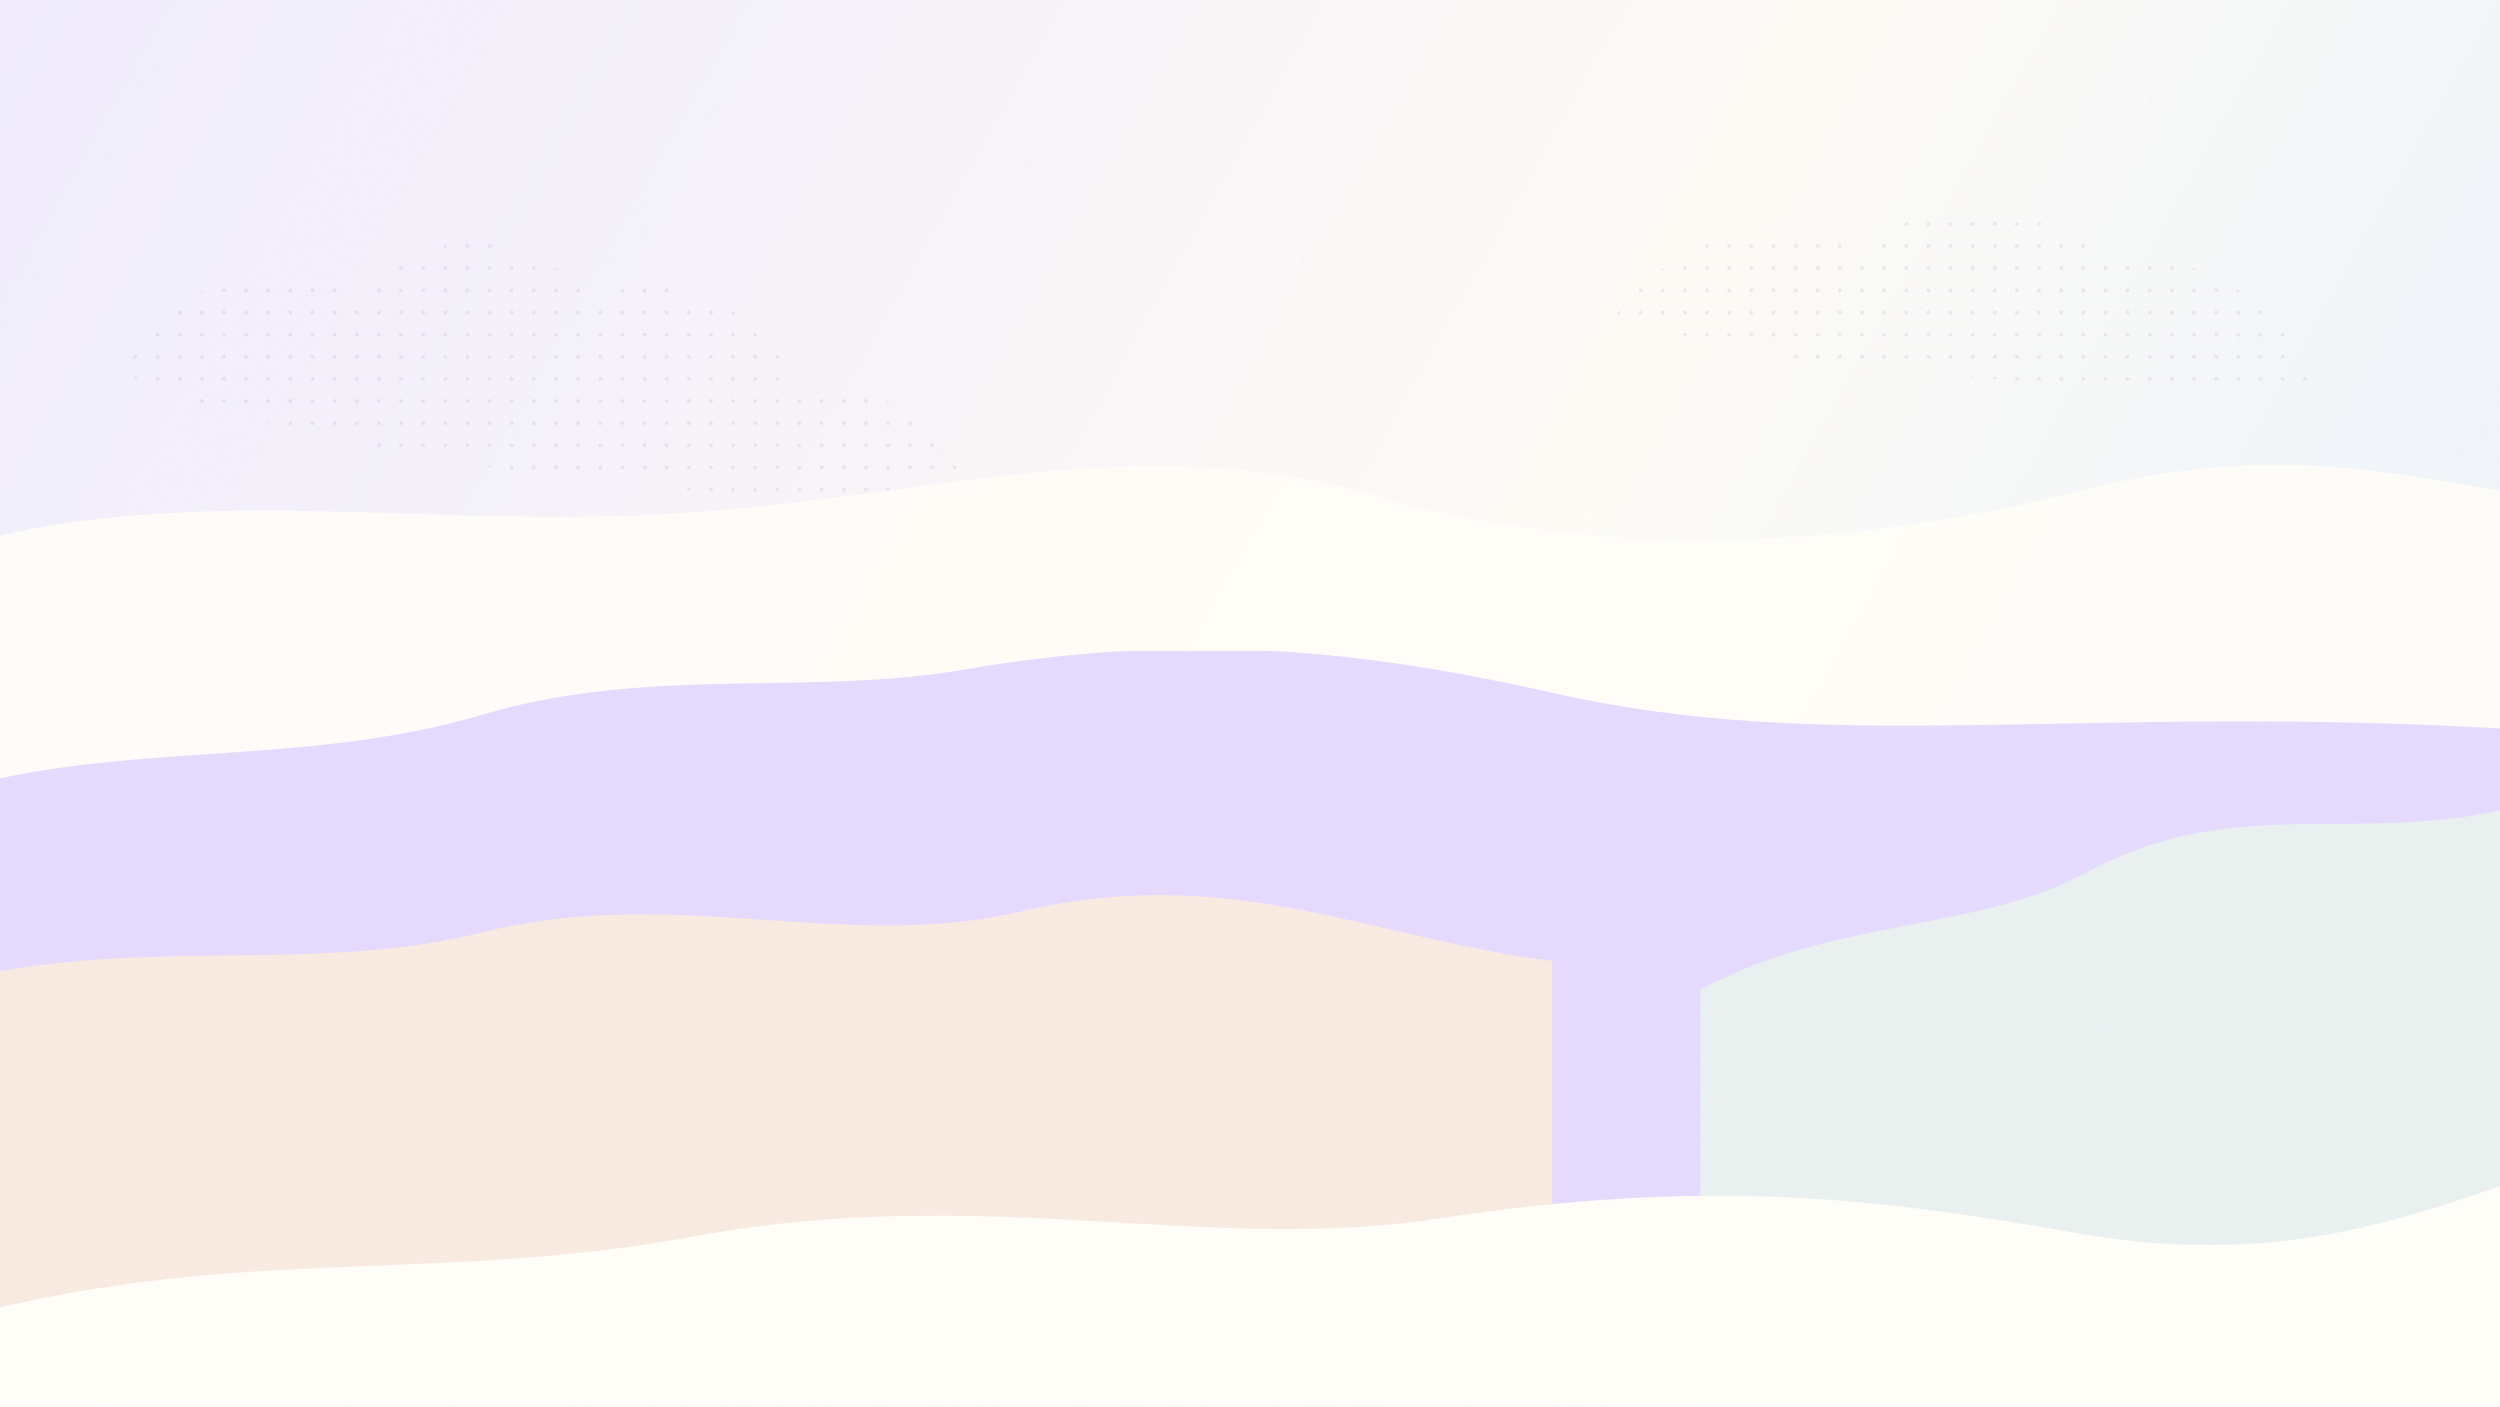
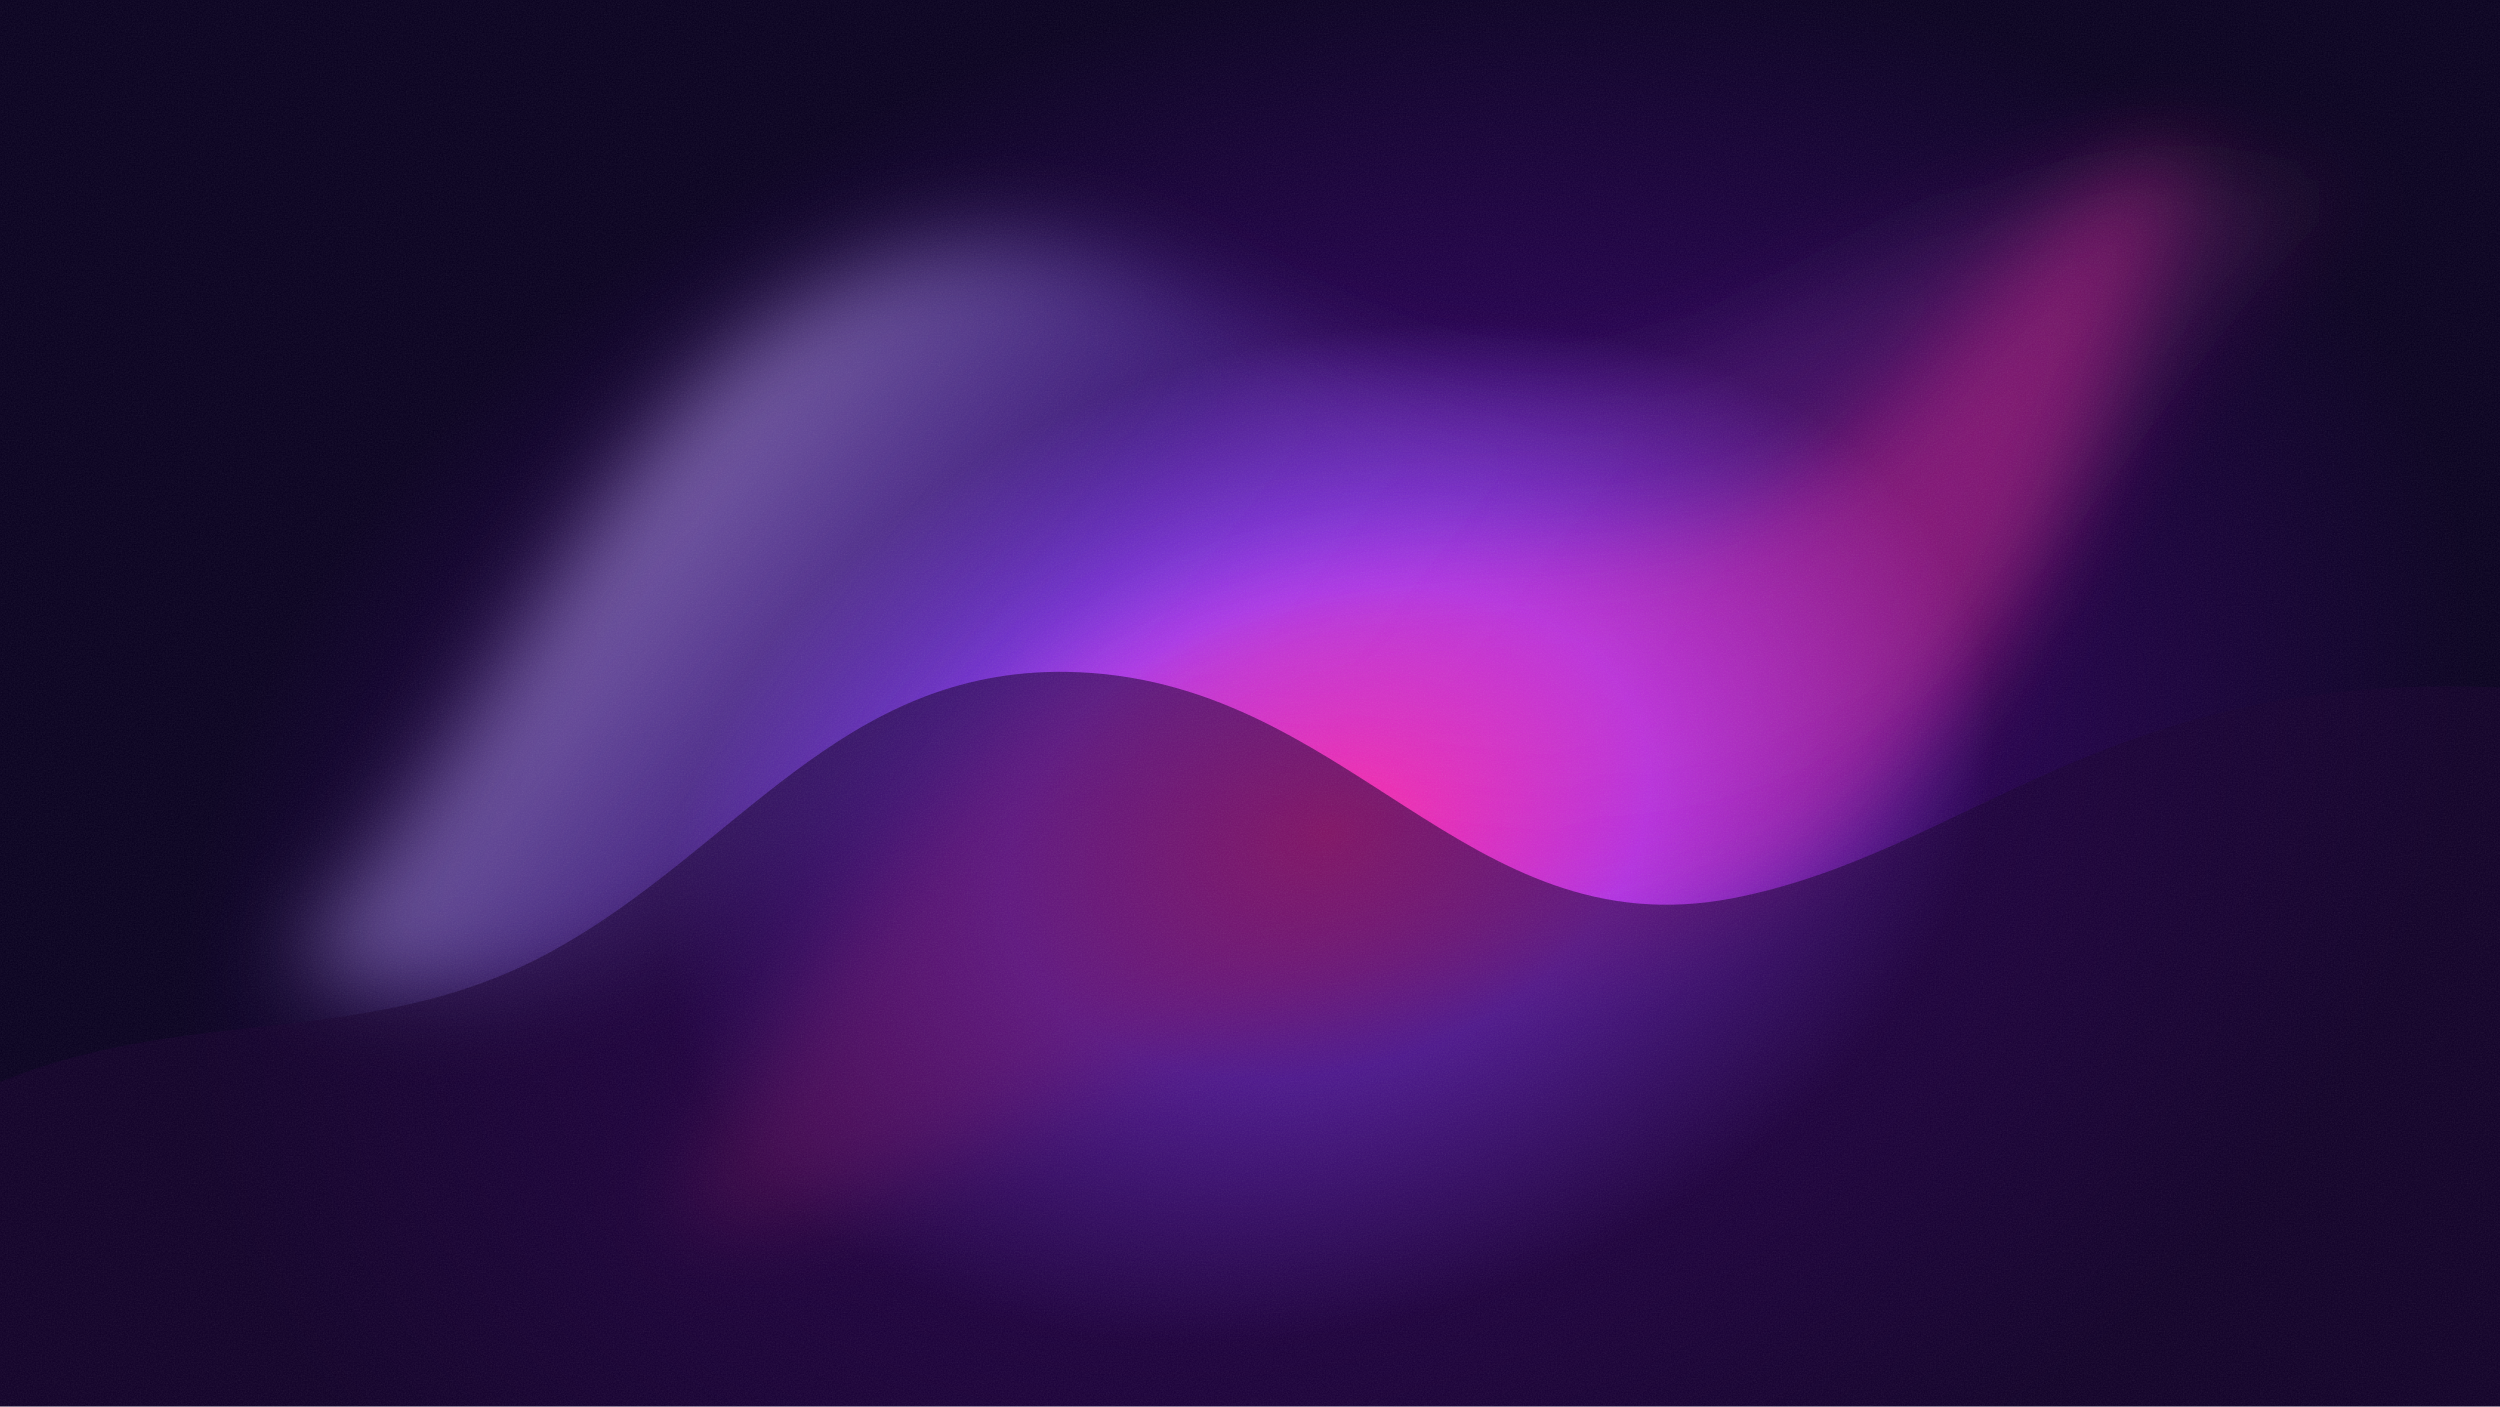
<svg xmlns="http://www.w3.org/2000/svg" viewBox="0 0 1920 1080" fill="none">
  <defs>
-     <linearGradient id="bg" x1="0" y1="0" x2="1920" y2="1080" gradientUnits="userSpaceOnUse">
-       <stop stop-color="#F2EDFF" />
-       <stop offset=".56" stop-color="#FFFDF8" />
-       <stop offset="1" stop-color="#EAF3FF" />
+     <radialGradient id="core" cx="0" cy="0" r="1" gradientUnits="userSpaceOnUse" gradientTransform="translate(1020 640) rotate(-18) scale(900 650)">
+       <stop stop-color="#FF2BA6" />
+       <stop offset=".28" stop-color="#8D35FF" />
+       <stop offset=".58" stop-color="#23004C" />
+       <stop offset="1" stop-color="#08001F" />
+     </radialGradient>
+     <linearGradient id="veil" x1="438" y1="110" x2="1425" y2="882" gradientUnits="userSpaceOnUse">
+       <stop stop-color="#F1DDFF" stop-opacity=".78" />
+       <stop offset=".38" stop-color="#8A67FF" stop-opacity=".24" />
+       <stop offset="1" stop-color="#FF2BA6" stop-opacity=".1" />
    </linearGradient>
+     <filter id="blur" x="-20%" y="-20%" width="140%" height="140%">
+       <feGaussianBlur stdDeviation="34" />
+     </filter>
    <filter id="grain" x="-10%" y="-10%" width="120%" height="120%">
-       <feTurbulence type="fractalNoise" baseFrequency=".84" numOctaves="3" stitchTiles="stitch" />
+       <feTurbulence type="fractalNoise" baseFrequency=".88" numOctaves="4" stitchTiles="stitch" />
      <feColorMatrix type="saturate" values="0" />
      <feComponentTransfer>
-         <feFuncA type="table" tableValues="0 .1" />
+         <feFuncA type="table" tableValues="0 .13" />
      </feComponentTransfer>
    </filter>
-     <pattern id="dots" width="17" height="17" patternUnits="userSpaceOnUse">
-       <circle cx="2" cy="2" r="1.5" fill="#7F64C7" opacity=".13" />
-     </pattern>
-     <clipPath id="paper">
-       <path d="M-10 600C115 571 241 587 370 549C497 511 622 535 742 514C917 484 1054 501 1192 532C1406 581 1599 540 1930 560V1080H-10V600Z" />
-     </clipPath>
-     <clipPath id="cloudA">
-       <path d="M92 286C136 212 210 190 274 230C318 172 400 173 454 228C512 206 583 232 612 296C676 290 732 330 756 390C548 382 271 363 92 286Z" />
-     </clipPath>
-     <clipPath id="cloudB">
-       <path d="M1240 243C1296 174 1370 153 1433 196C1478 142 1565 147 1617 203C1681 188 1747 226 1777 292C1606 301 1394 292 1240 243Z" />
-     </clipPath>
  </defs>
-   <rect width="1920" height="1080" fill="url(#bg)" />
+   <rect width="1920" height="1080" fill="#100026" />
+   <rect width="1920" height="1080" fill="url(#core)" />
+   <path d="M226 740C415 526 482 252 704 194C918 138 1052 380 1290 277C1456 205 1590 75 1802 150C1633 274 1589 479 1396 570C1131 696 955 481 735 594C563 682 426 820 226 740Z" fill="url(#veil)" filter="url(#blur)" />
+   <path d="M514 939C665 687 748 531 936 460C1145 381 1298 477 1443 318C1516 239 1574 159 1690 107C1621 259 1591 448 1452 606C1294 786 1104 724 928 789C775 846 670 955 514 939Z" fill="#FF2BA6" opacity=".36" filter="url(#blur)" />
+   <path d="M0 831C145 771 284 807 423 731C566 653 645 513 820 516C1036 520 1124 729 1330 690C1512 655 1616 515 1920 528V1080H0V831Z" fill="#17002F" opacity=".55" />
  <rect width="1920" height="1080" filter="url(#grain)" opacity=".72" />
-   <g clip-path="url(#cloudA)">
-     <rect x="70" y="170" width="700" height="240" fill="url(#dots)" />
-   </g>
-   <g clip-path="url(#cloudB)">
-     <rect x="1210" y="120" width="610" height="220" fill="url(#dots)" />
-   </g>
-   <path d="M-28 418C160 368 334 409 540 393C732 378 877 330 1054 380C1237 432 1427 420 1598 377C1746 339 1836 364 1940 380V608C1711 640 1512 589 1305 623C1081 659 875 615 660 605C420 594 216 641 -30 615L-28 418Z" fill="#FFFDF8" opacity=".93" />
-   <g clip-path="url(#paper)">
-     <rect y="500" width="1920" height="580" fill="#E6DBFF" />
-     <rect y="500" width="1920" height="580" filter="url(#grain)" opacity=".48" />
-   </g>
-   <path d="M-22 750C120 720 242 748 371 716C518 679 649 732 784 700C945 662 1054 721 1192 738V1080H-22V750Z" fill="#FFF0D7" opacity=".74" />
-   <path d="M1306 760C1411 704 1517 716 1603 670C1717 608 1810 650 1930 620V1080H1306V760Z" fill="#EAF7EC" opacity=".78" />
-   <path d="M0 1004C198 958 344 985 536 949C757 909 928 963 1103 936C1308 905 1435 919 1589 946C1731 972 1825 944 1920 911V1080H0V1004Z" fill="#FFFDF8" />
</svg>
